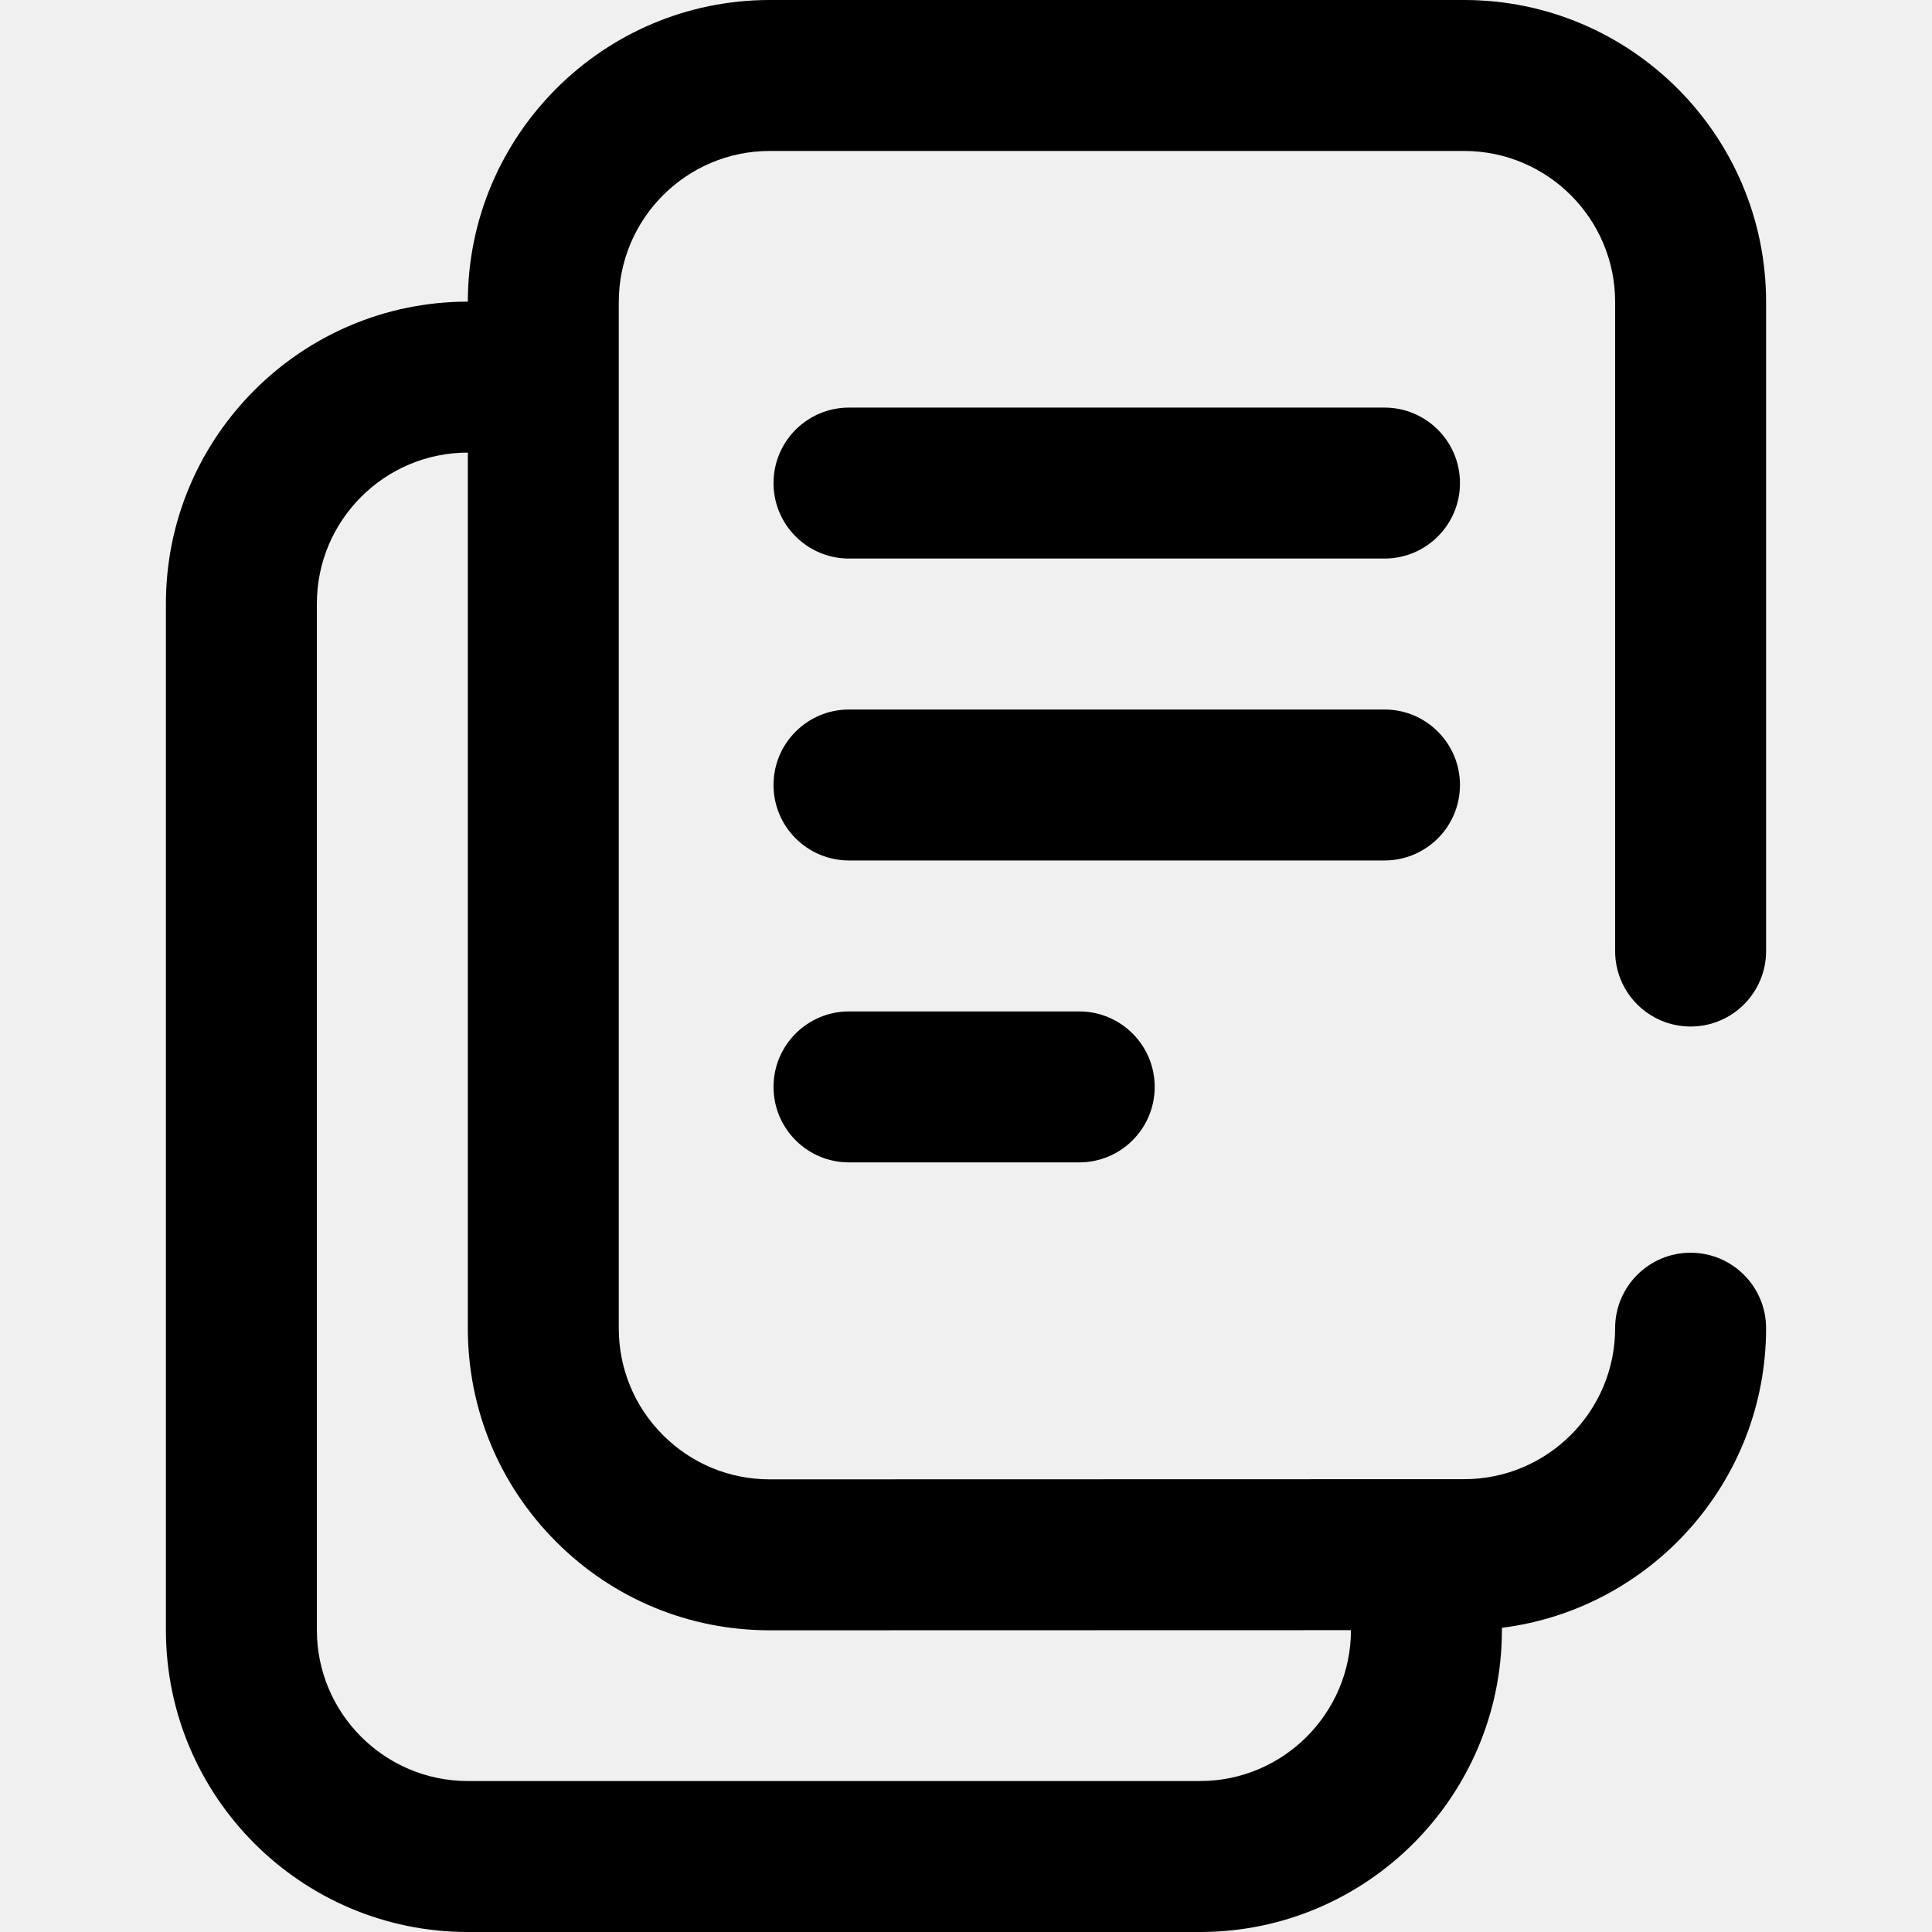
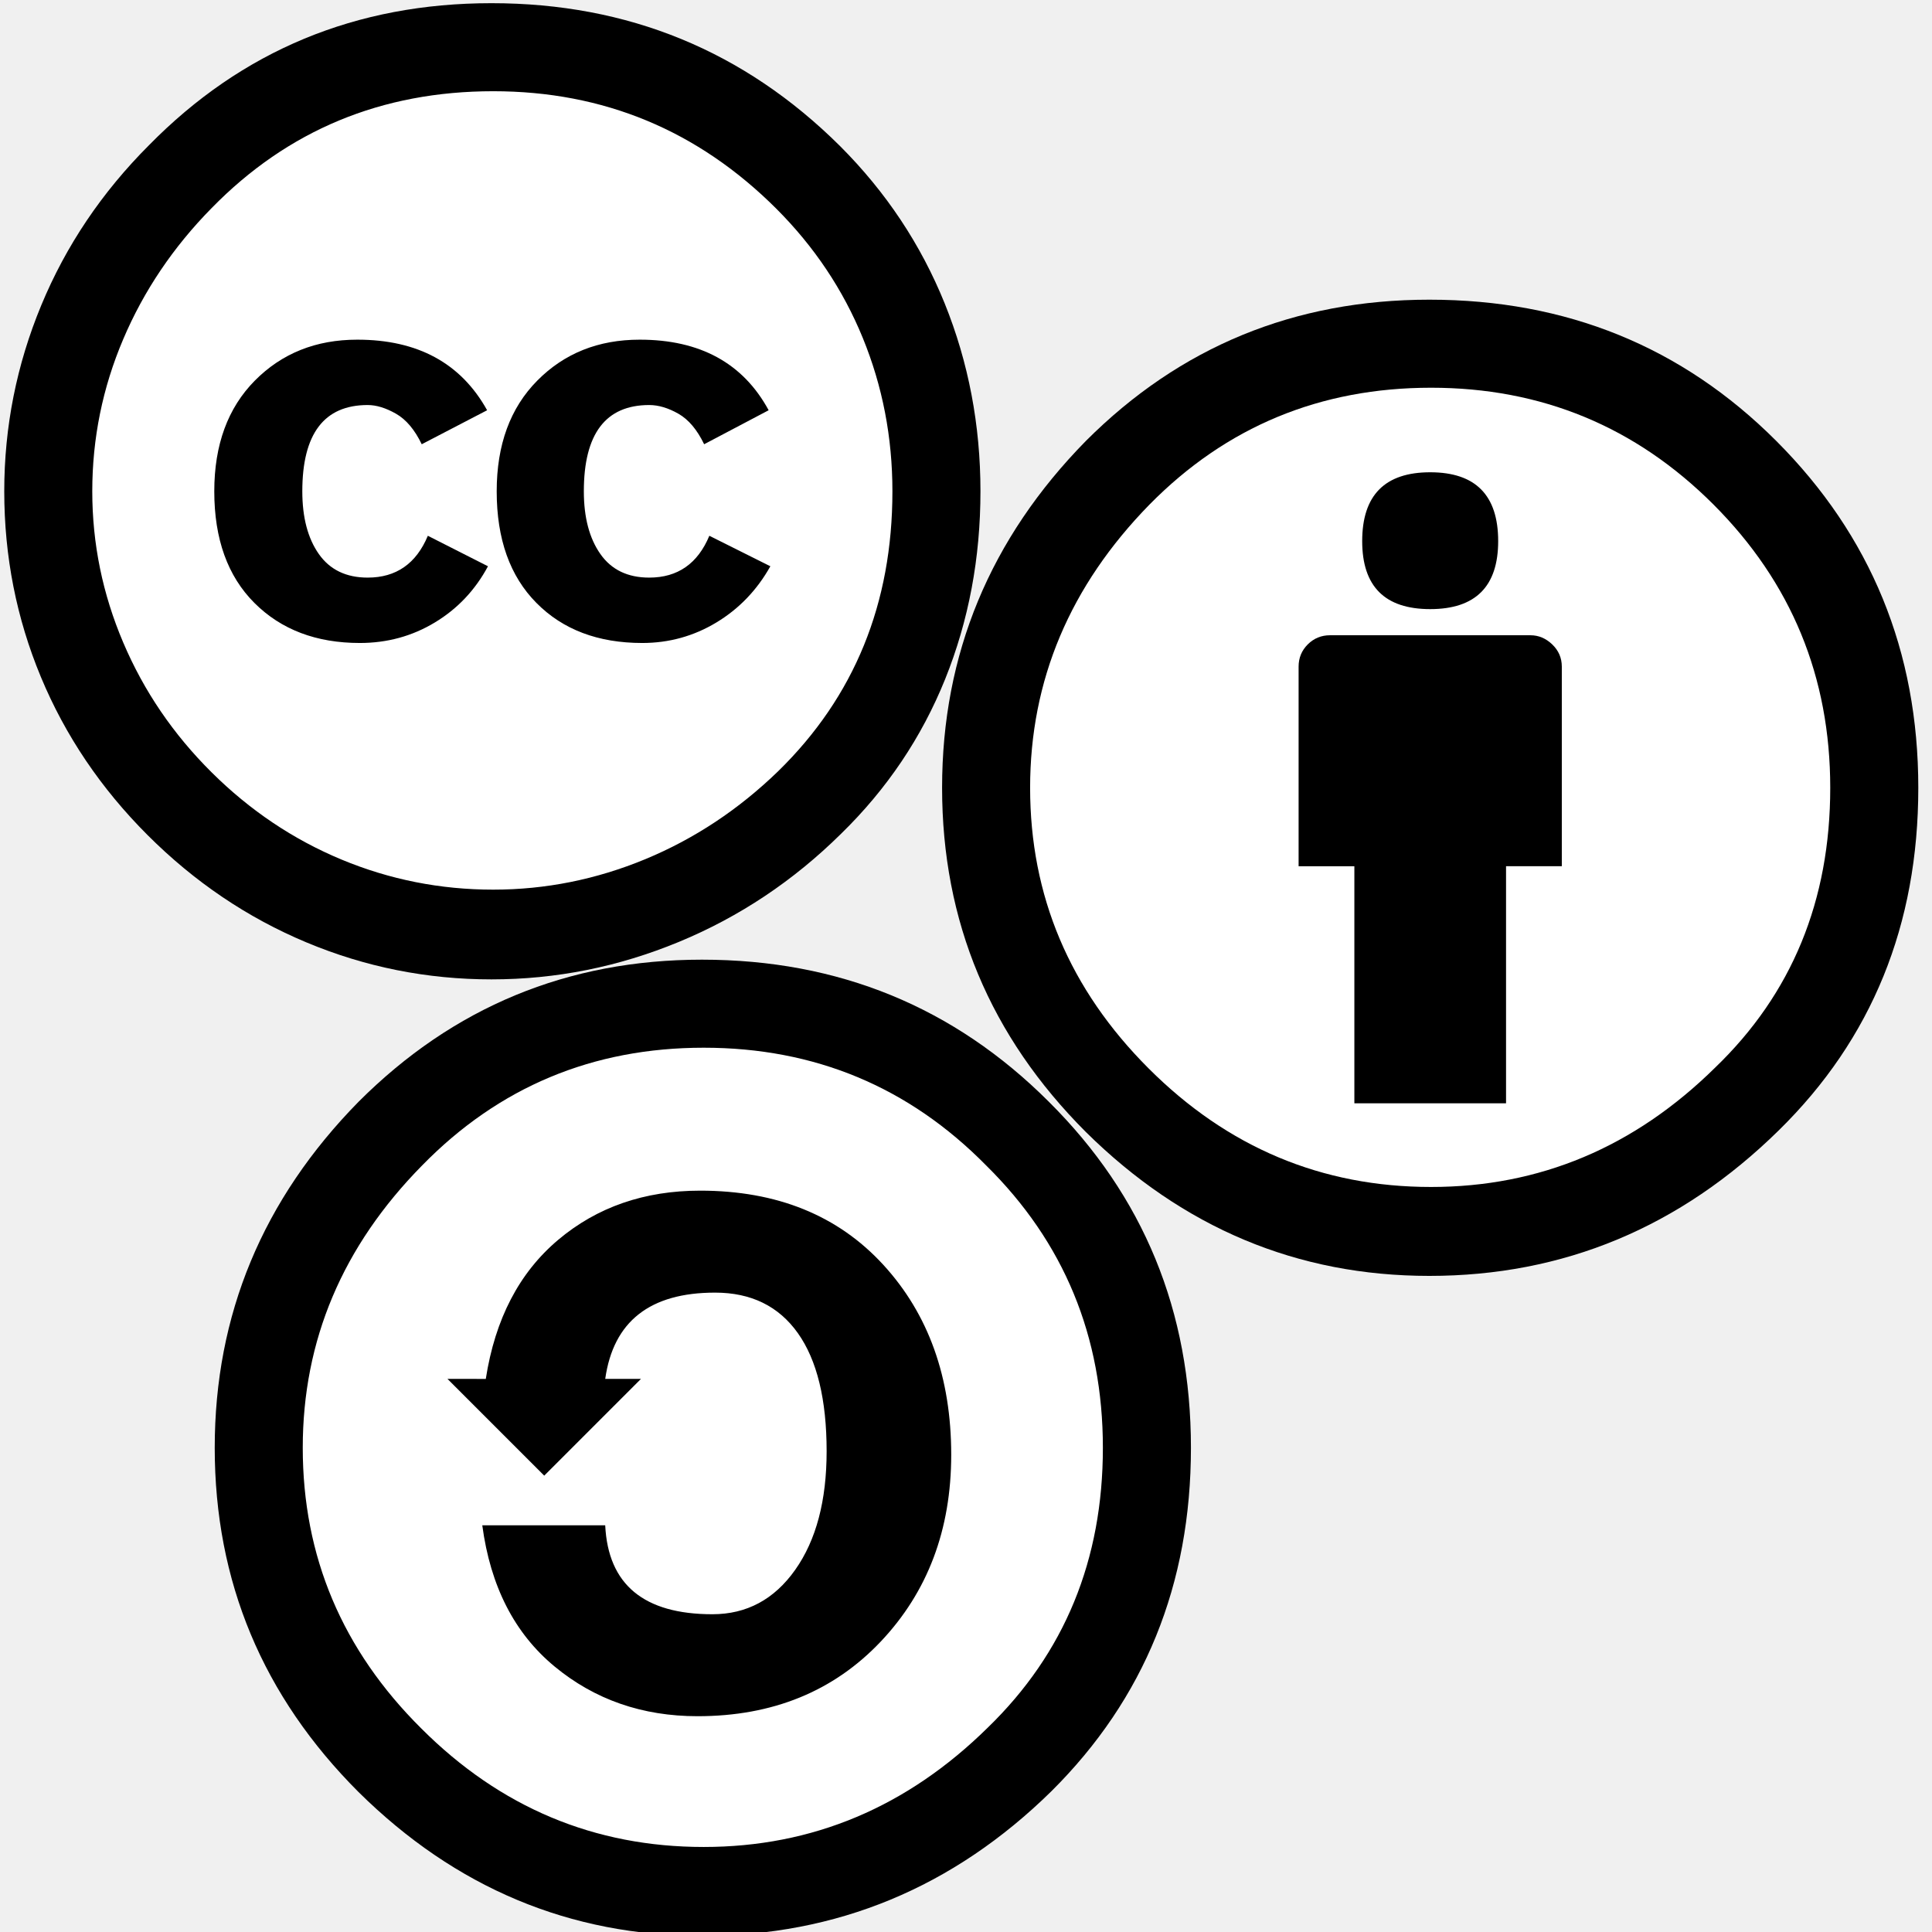
<svg xmlns="http://www.w3.org/2000/svg" version="1.1" id="Capa_1" x="0px" y="0px" viewBox="0 0 512 512" style="enable-background:new 0 0 512 512;" xml:space="preserve">
-   <g>
-     <g>
-       <path d="M366.905,108.016h-141.91c-11.048,0-20.003,8.955-20.003,20.003s8.955,20.003,20.003,20.003h141.91    c11.048,0,20.003-8.955,20.003-20.003S377.952,108.016,366.905,108.016z" />
+   <defs id="defs59" />
+   <g id="g26">
+ </g>
+   <g id="g28">
+ </g>
+   <g id="g30">
+ </g>
+   <g id="g32">
+ </g>
+   <g id="g34">
+ </g>
+   <g id="g36">
+ </g>
+   <g id="g38">
+ </g>
+   <g id="g40">
+ </g>
+   <g id="g42">
+ </g>
+   <g id="g44">
+ </g>
+   <g id="g46">
+ </g>
+   <g id="g48">
+ </g>
+   <g id="g50">
+ </g>
+   <g id="g52">
+ </g>
+   <g id="g54">
+ </g>
+   <g id="g256" transform="matrix(4.042281,0,0,4.042281,227.4305,93.56767)">
+     <circle fill="#ffffff" cx="37.637" cy="28.806" r="28.276" id="circle250" />
+     <g id="g254">
+       <path d="m 37.443,-3.5 c 8.988,0 16.57,3.085 22.742,9.257 6.208,6.21 9.315,13.791 9.315,22.743 0,8.991 -3.049,16.476 -9.145,22.456 C 53.879,57.319 46.242,60.5 37.443,60.5 28.794,60.5 21.29,57.356 14.929,51.07 8.644,44.784 5.5,37.262 5.5,28.5 5.5,19.739 8.644,12.158 14.929,5.758 21.101,-0.415 28.604,-3.5 37.443,-3.5 Z m 0.114,5.772 c -7.276,0 -13.428,2.553 -18.457,7.657 -5.22,5.334 -7.829,11.525 -7.829,18.572 0,7.086 2.59,13.22 7.77,18.398 5.181,5.182 11.352,7.771 18.514,7.771 7.123,0 13.334,-2.607 18.629,-7.828 5.029,-4.838 7.543,-10.952 7.543,-18.343 0,-7.276 -2.553,-13.465 -7.656,-18.571 C 50.967,4.824 44.795,2.272 37.557,2.272 Z m 8.572,18.285 V 33.642 H 42.473 V 49.184 H 32.529 V 33.643 H 28.873 V 20.557 c 0,-0.572 0.2,-1.057 0.599,-1.457 0.401,-0.399 0.887,-0.6 1.457,-0.6 h 13.144 c 0.533,0 1.01,0.2 1.428,0.6 0.417,0.4 0.628,0.886 0.628,1.457 z M 33.042,12.329 c 0,-3.008 1.485,-4.514 4.458,-4.514 2.973,0 4.457,1.504 4.457,4.514 0,2.971 -1.486,4.457 -4.457,4.457 -2.971,0 -4.458,-1.486 -4.458,-4.457 z" id="path252" />
    </g>
  </g>
-   <g>
-     <g>
-       <path d="M366.905,188.027h-141.91c-11.048,0-20.003,8.955-20.003,20.003s8.955,20.003,20.003,20.003h141.91    c11.047,0,20.003-8.955,20.003-20.003S377.953,188.027,366.905,188.027z" />
+   <g id="g273" transform="matrix(4.042281,0,0,4.042281,-21.10346,14.9918)">
+     <circle fill="#ffffff" cx="37.785" cy="28.501" r="28.836" id="circle269" />
+     <path d="m 37.441,-3.5 c 8.951,0 16.572,3.125 22.857,9.372 3.008,3.009 5.295,6.448 6.857,10.314 1.561,3.867 2.344,7.971 2.344,12.314 0,4.381 -0.773,8.486 -2.314,12.313 -1.543,3.828 -3.82,7.21 -6.828,10.143 -3.123,3.085 -6.666,5.448 -10.629,7.086 -3.961,1.638 -8.057,2.457 -12.285,2.457 -4.228,0 -8.276,-0.808 -12.143,-2.429 C 21.434,56.452 17.967,54.109 14.9,51.043 11.833,47.977 9.5,44.519 7.9,40.671 6.3,36.823 5.5,32.767 5.5,28.5 5.5,24.271 6.309,20.205 7.928,16.3 9.547,12.395 11.9,8.9 14.985,5.814 21.08,-0.394 28.565,-3.5 37.441,-3.5 Z m 0.116,5.772 c -7.314,0 -13.467,2.553 -18.458,7.657 -2.515,2.553 -4.448,5.419 -5.8,8.6 -1.354,3.181 -2.029,6.505 -2.029,9.972 0,3.429 0.675,6.734 2.029,9.913 1.353,3.183 3.285,6.021 5.8,8.516 2.514,2.496 5.351,4.399 8.515,5.715 3.161,1.314 6.476,1.971 9.943,1.971 3.428,0 6.75,-0.665 9.973,-1.999 3.219,-1.335 6.121,-3.257 8.713,-5.771 4.99,-4.876 7.484,-10.99 7.484,-18.344 0,-3.543 -0.648,-6.895 -1.943,-10.057 C 60.491,15.283 58.604,12.465 56.13,9.987 50.984,4.844 44.795,2.272 37.557,2.272 Z m -0.401,20.915 -4.287,2.229 c -0.458,-0.951 -1.019,-1.619 -1.685,-2 -0.667,-0.38 -1.286,-0.571 -1.858,-0.571 -2.856,0 -4.286,1.885 -4.286,5.657 0,1.714 0.362,3.084 1.085,4.113 0.724,1.029 1.791,1.544 3.201,1.544 1.867,0 3.181,-0.915 3.944,-2.743 l 3.942,2 c -0.838,1.563 -2,2.791 -3.486,3.686 -1.484,0.896 -3.123,1.343 -4.914,1.343 -2.857,0 -5.163,-0.875 -6.915,-2.629 -1.752,-1.752 -2.628,-4.19 -2.628,-7.313 0,-3.048 0.886,-5.466 2.657,-7.257 1.771,-1.79 4.009,-2.686 6.715,-2.686 3.963,-0.002 6.8,1.541 8.515,4.627 z m 18.457,0 -4.229,2.229 c -0.457,-0.951 -1.02,-1.619 -1.686,-2 -0.668,-0.38 -1.307,-0.571 -1.914,-0.571 -2.857,0 -4.287,1.885 -4.287,5.657 0,1.714 0.363,3.084 1.086,4.113 0.723,1.029 1.789,1.544 3.201,1.544 1.865,0 3.18,-0.915 3.941,-2.743 l 4,2 c -0.875,1.563 -2.057,2.791 -3.541,3.686 -1.486,0.896 -3.105,1.343 -4.857,1.343 -2.896,0 -5.209,-0.875 -6.941,-2.629 -1.736,-1.752 -2.602,-4.19 -2.602,-7.313 0,-3.048 0.885,-5.466 2.658,-7.257 1.77,-1.79 4.008,-2.686 6.713,-2.686 3.962,-0.002 6.783,1.541 8.458,4.627 z" id="path271" />
+   </g>
+   <g id="g291" transform="matrix(4.042281,0,0,4.042281,34.67234,268.4715)">
+     <circle fill="#ffffff" cx="36.944" cy="28.631" r="29.105" id="circle285" />
+     <g id="g289">
+       <path d="m 37.443,-3.5 c 8.951,0 16.531,3.105 22.742,9.315 6.208,6.172 9.315,13.733 9.315,22.685 0,8.954 -3.049,16.457 -9.145,22.514 C 53.918,57.338 46.279,60.5 37.443,60.5 28.794,60.5 21.29,57.357 14.929,51.071 8.644,44.786 5.5,37.264 5.5,28.501 5.5,19.778 8.644,12.216 14.929,5.816 21.138,-0.395 28.643,-3.5 37.443,-3.5 Z m 0.114,5.772 c -7.276,0 -13.428,2.572 -18.457,7.715 -5.22,5.296 -7.829,11.467 -7.829,18.513 0,7.125 2.59,13.257 7.77,18.4 5.181,5.182 11.352,7.771 18.514,7.771 7.123,0 13.334,-2.609 18.629,-7.828 5.029,-4.876 7.543,-10.99 7.543,-18.343 0,-7.313 -2.553,-13.485 -7.656,-18.513 C 51.004,4.842 44.832,2.272 37.557,2.272 Z M 23.271,23.985 c 0.609,-3.924 2.189,-6.962 4.742,-9.114 2.552,-2.152 5.656,-3.228 9.314,-3.228 5.027,0 9.029,1.62 12,4.856 2.971,3.238 4.457,7.391 4.457,12.457 0,4.915 -1.543,9 -4.627,12.256 -3.088,3.256 -7.086,4.886 -12.002,4.886 -3.619,0 -6.743,-1.085 -9.371,-3.257 -2.629,-2.172 -4.209,-5.257 -4.743,-9.257 H 31.1 c 0.19,3.886 2.533,5.829 7.029,5.829 2.246,0 4.057,-0.972 5.428,-2.914 1.373,-1.942 2.059,-4.534 2.059,-7.771 0,-3.391 -0.629,-5.971 -1.885,-7.743 -1.258,-1.771 -3.066,-2.657 -5.43,-2.657 -4.268,0 -6.667,1.885 -7.2,5.656 h 2.343 l -6.342,6.343 -6.343,-6.343 z" id="path287" />
    </g>
  </g>
-   <g>
-     <g>
-       <path d="M286.004,268.039h-61.009c-11.048,0-20.003,8.955-20.003,20.003c0,11.048,8.955,20.003,20.003,20.003h61.009    c11.048,0,20.003-8.955,20.003-20.003C306.007,276.994,297.052,268.039,286.004,268.039z" />
-     </g>
-   </g>
-   <g>
-     <g>
-       <path d="M448.028,272.039c11.048,0,20.003-8.955,20.003-20.003V80.012C468.031,35.893,432.137,0,388.019,0H203.992    c-44.094,0-79.971,35.853-80.012,79.938c-44.118,0-80.012,35.893-80.012,80.012v272.039c0,44.118,35.893,80.012,80.012,80.012    h194.028c44.118,0,80.012-35.893,80.012-80.012v-0.608c39.414-4.938,70.01-38.662,70.01-79.389    c0-11.048-8.955-20.003-20.003-20.003c-11.048,0-20.003,8.955-20.003,20.003c0,22.054-17.942,40.001-39.996,40.006l-184.027,0.045    h-0.009c-10.685,0-20.73-4.16-28.285-11.715c-7.558-7.556-11.721-17.604-11.721-28.291V80.012    c0-22.059,17.947-40.006,40.006-40.006H388.02c22.059,0,40.006,17.947,40.006,40.006v172.025    C428.025,263.084,436.98,272.039,448.028,272.039z M203.992,432.047h0.02l154.002-0.038    c-0.012,22.049-17.954,39.984-40.006,39.984H123.981c-22.059,0-40.006-17.947-40.006-40.006V159.948    c0-22.059,17.947-40.006,40.006-40.006v232.094c0,21.375,8.325,41.471,23.441,56.583    C162.535,423.729,182.622,432.047,203.992,432.047z" />
-     </g>
-   </g>
-   <g>
- </g>
-   <g>
- </g>
-   <g>
- </g>
-   <g>
- </g>
-   <g>
- </g>
-   <g>
- </g>
-   <g>
- </g>
-   <g>
- </g>
-   <g>
- </g>
-   <g>
- </g>
-   <g>
- </g>
-   <g>
- </g>
-   <g>
- </g>
-   <g>
- </g>
-   <g>
- </g>
</svg>
